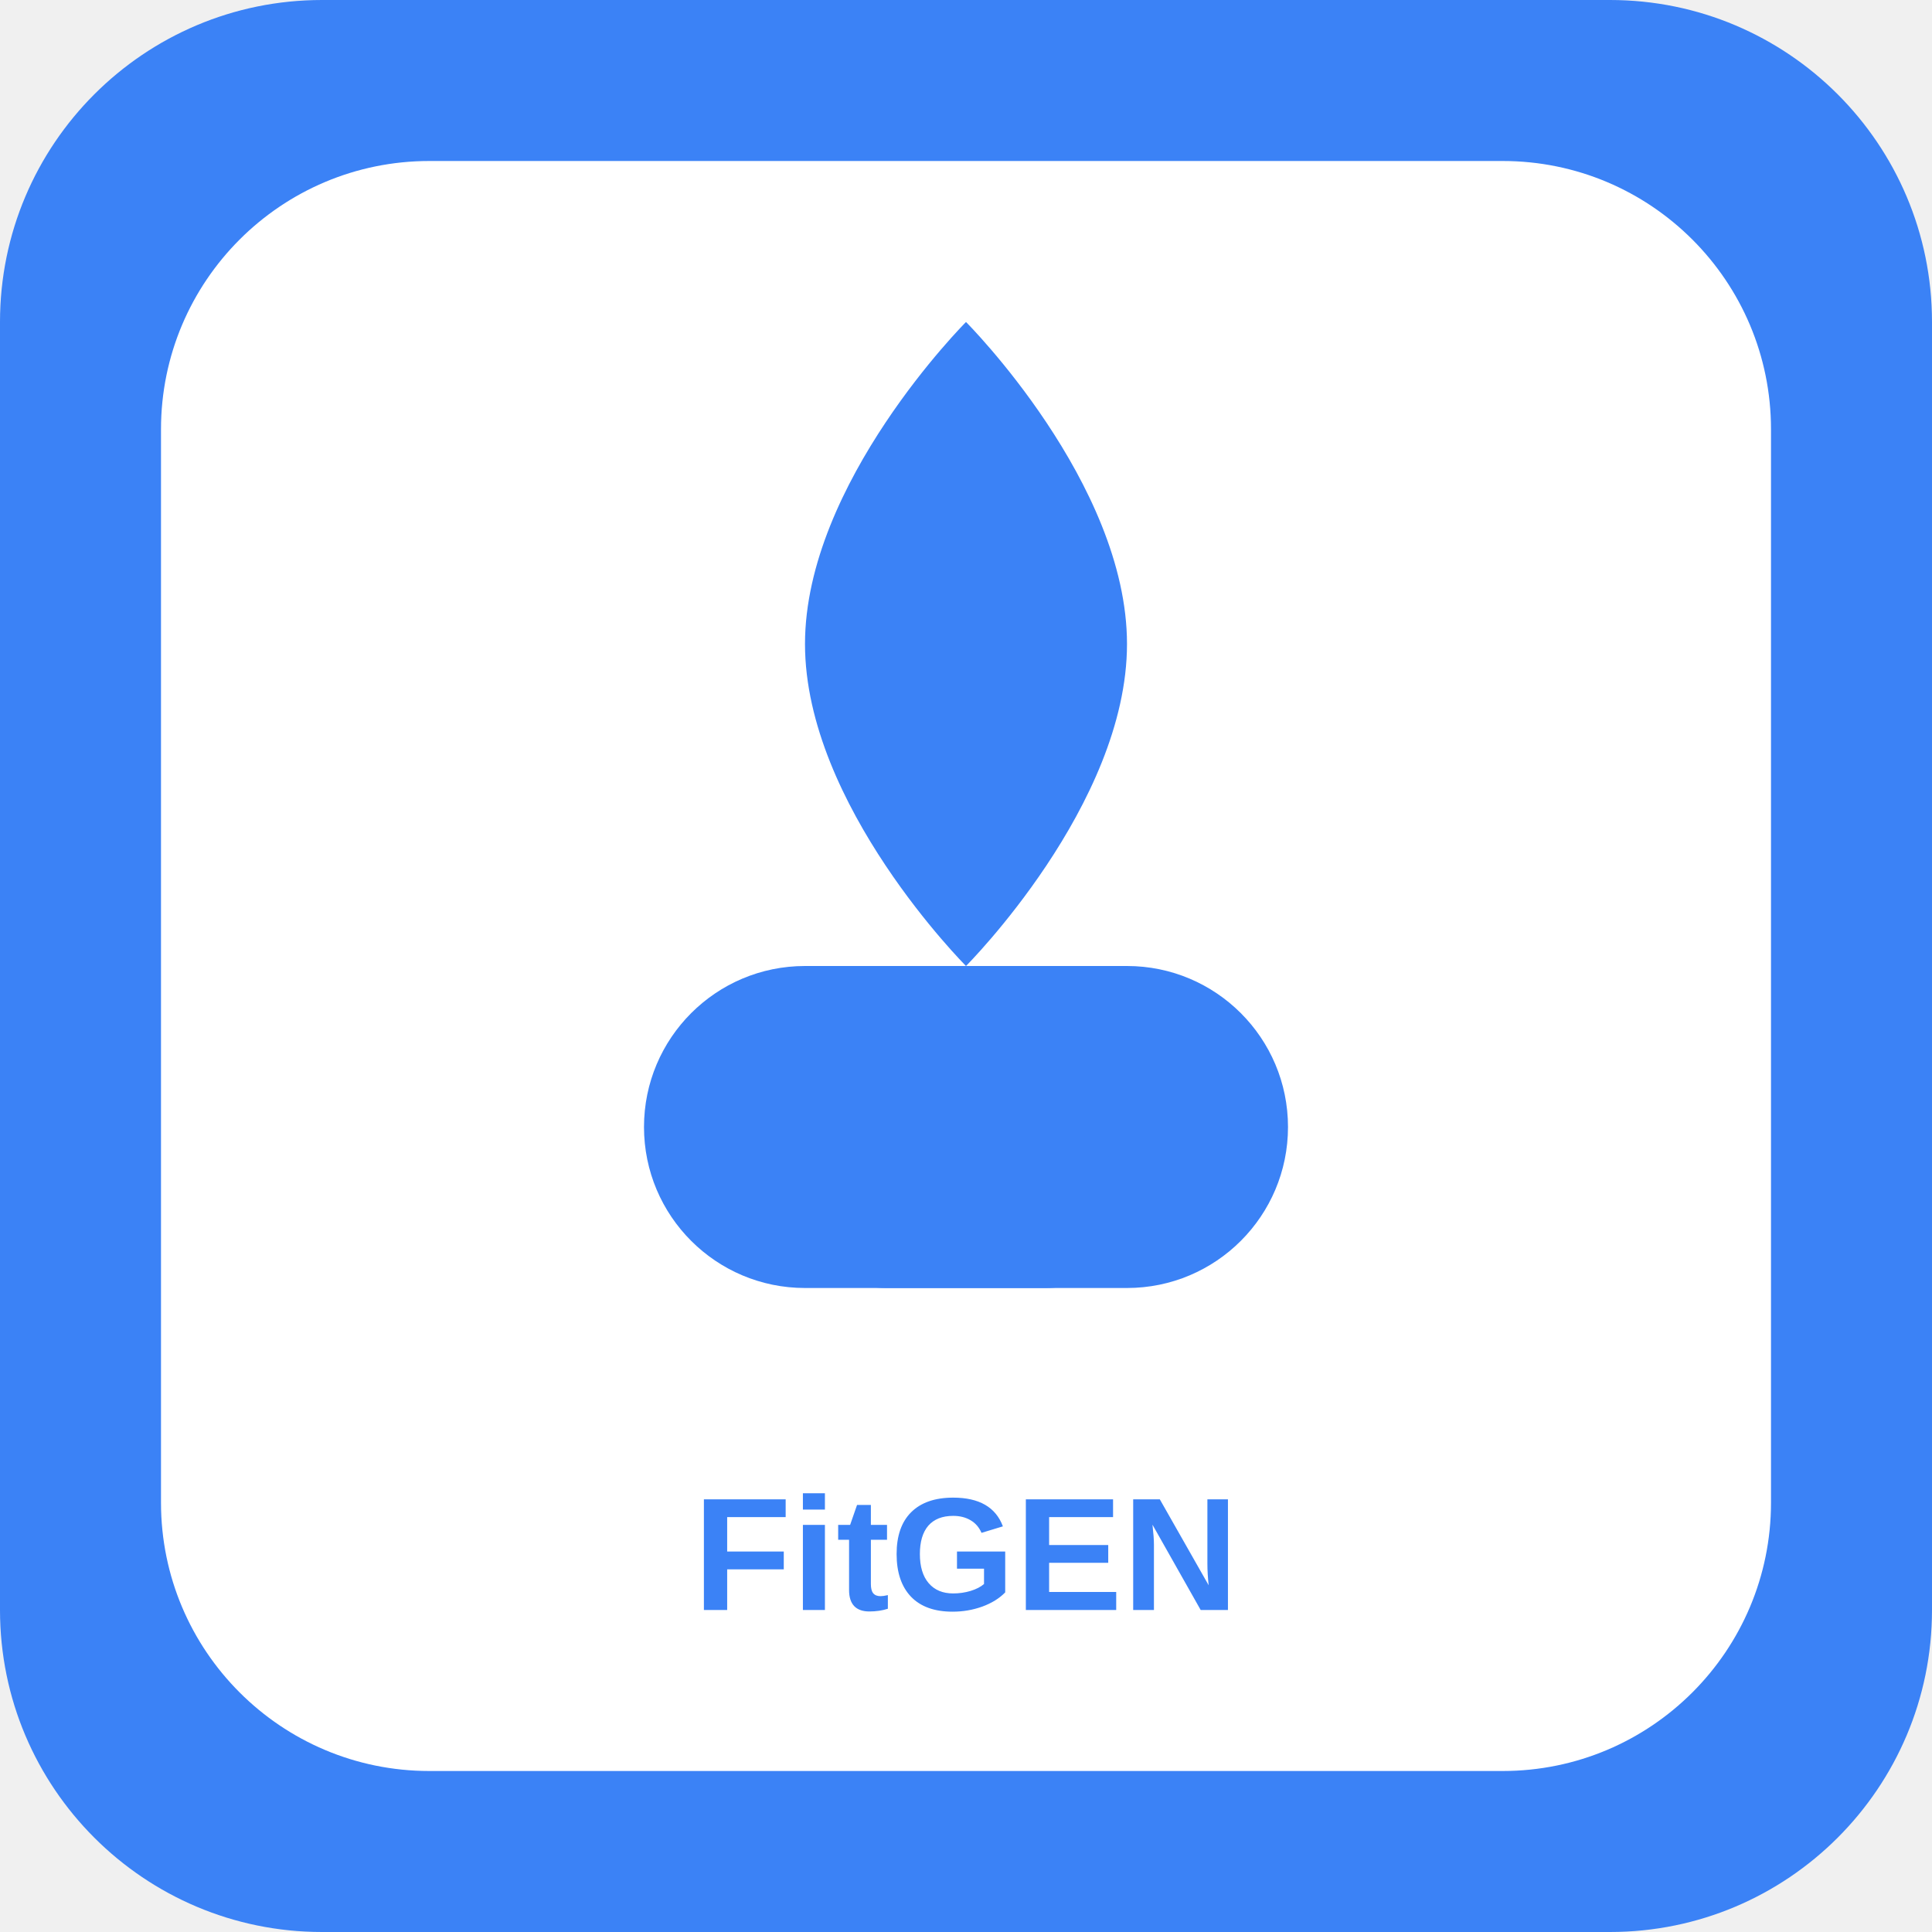
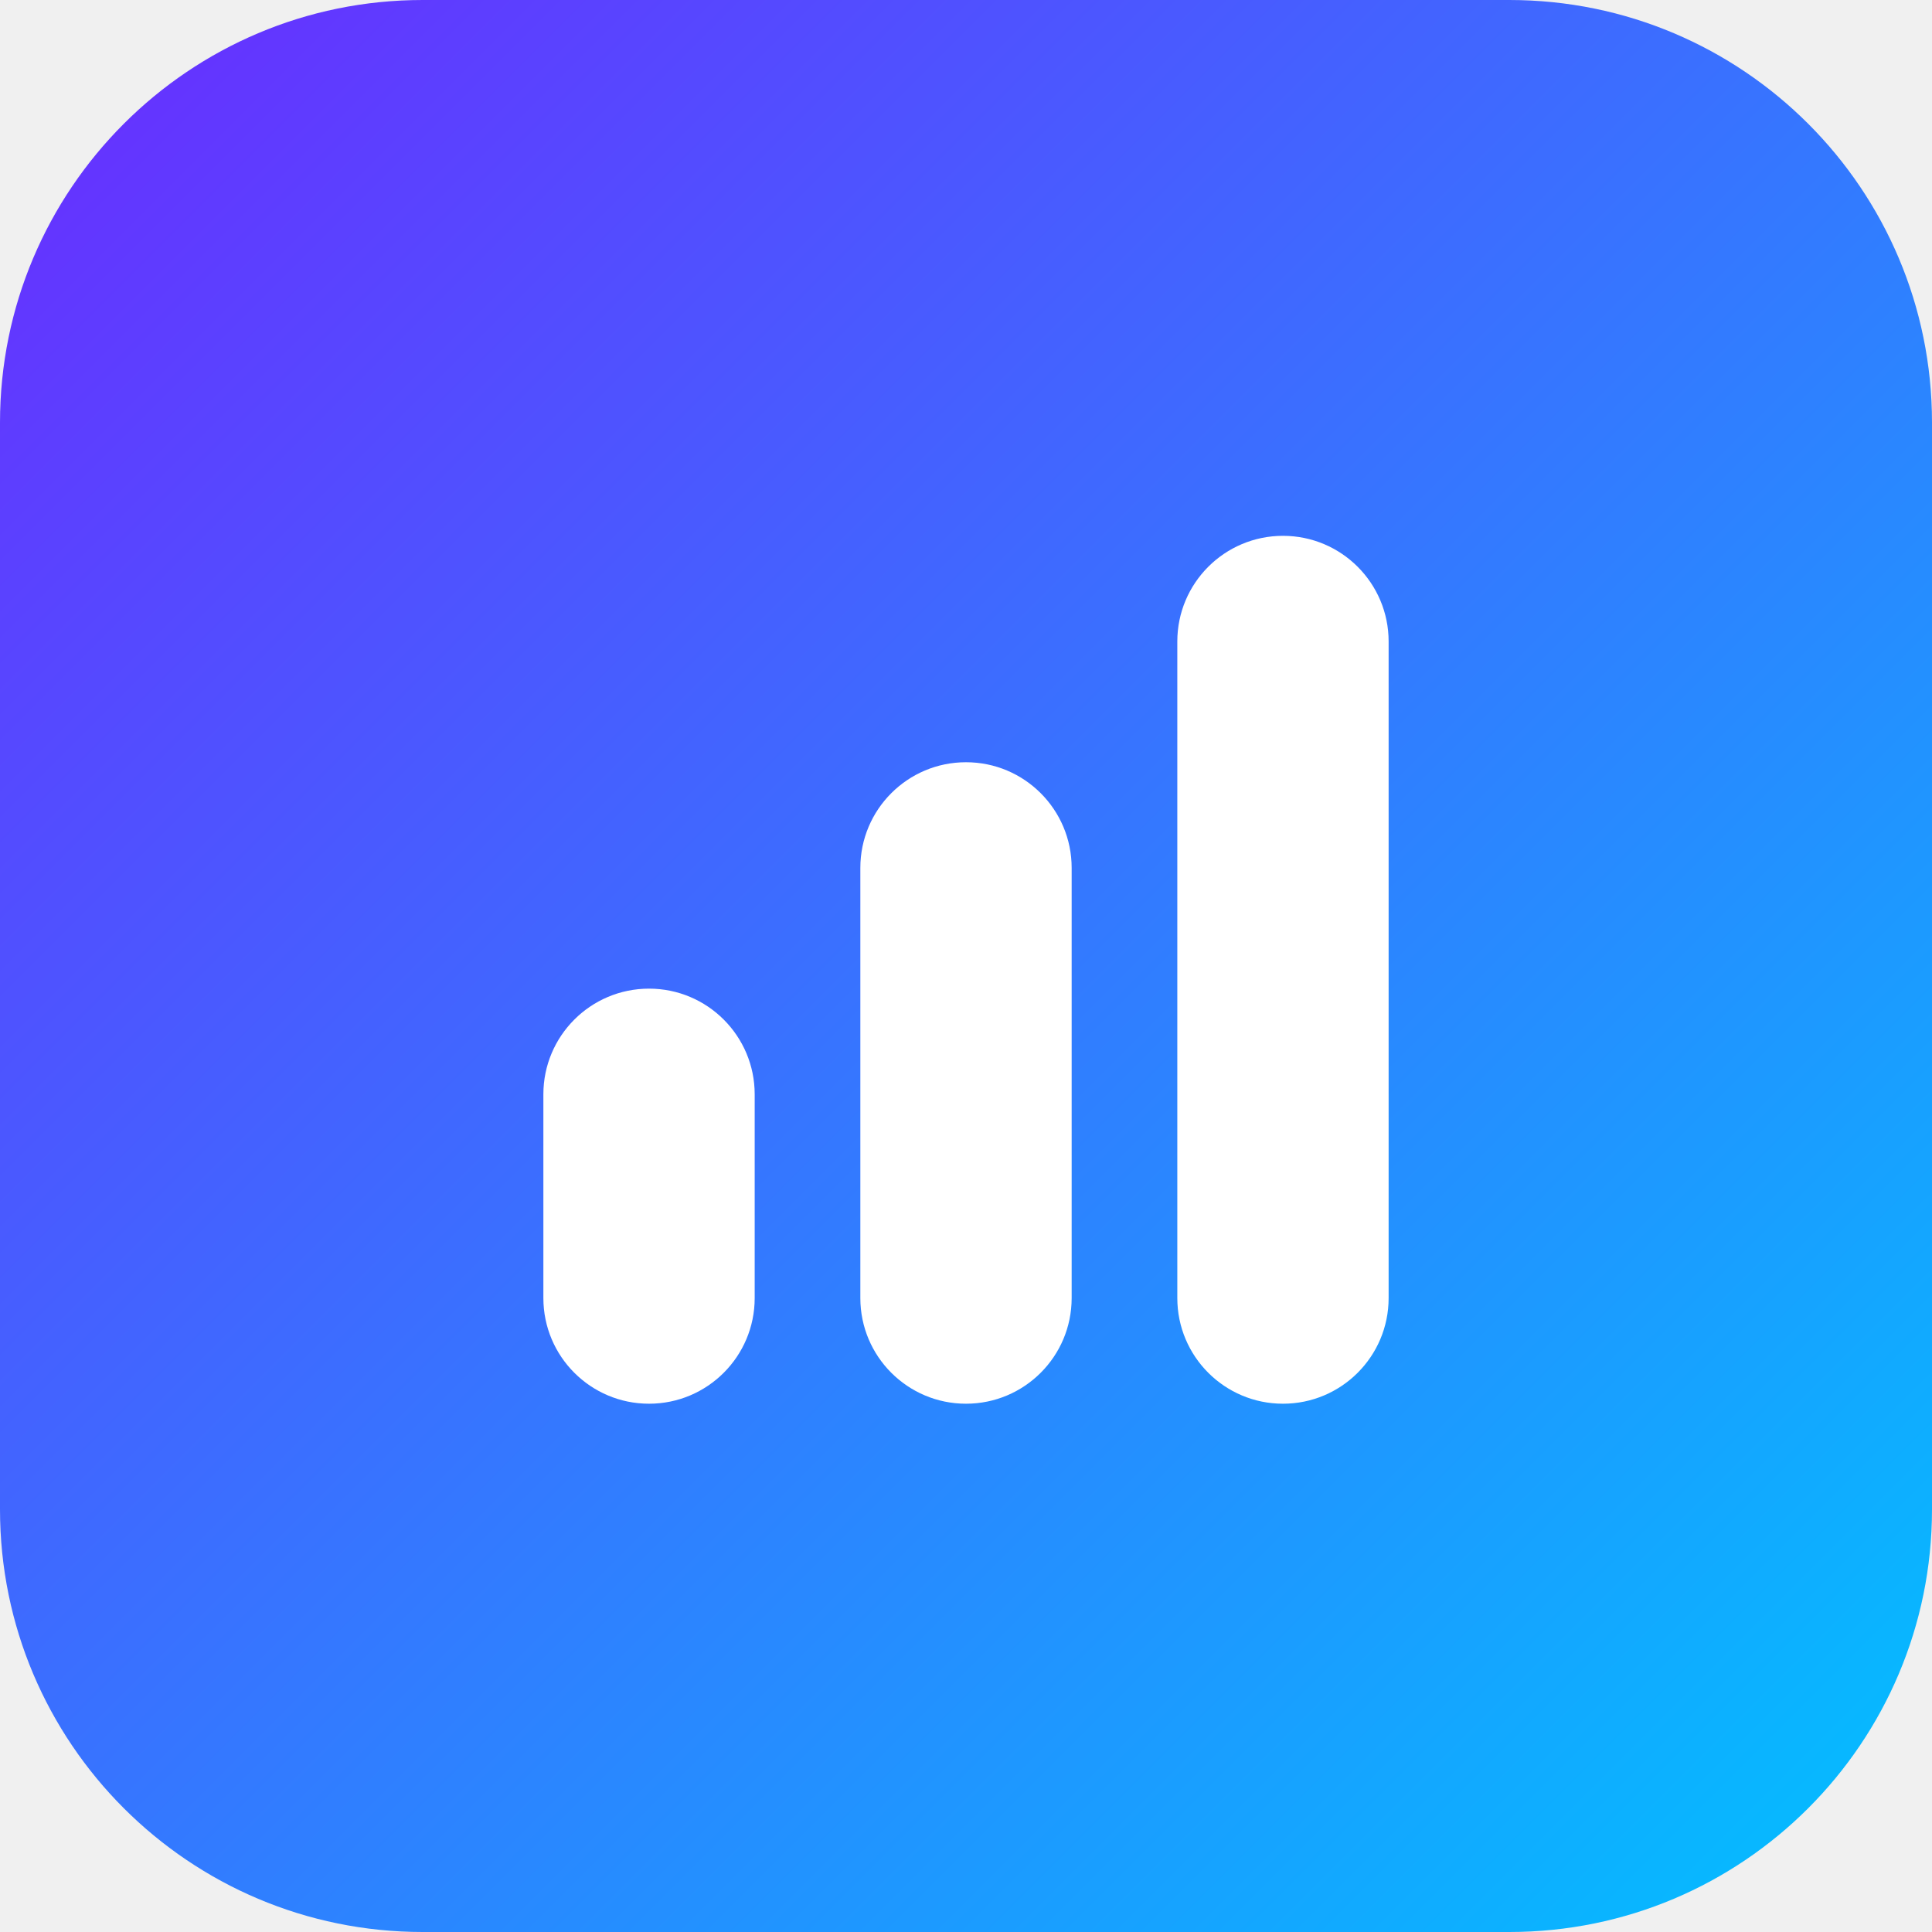
- <svg xmlns="http://www.w3.org/2000/svg" width="144" height="144" viewBox="0 0 144 144" fill="none">
-   <rect width="144" height="144" rx="24" fill="#3B82F6" />
-   <rect x="12" y="12" width="120" height="120" rx="20" fill="white" />
-   <path d="M72 24C72 24 60 36 60 48C60 60 72 72 72 72C72 72 84 60 84 48C84 36 72 24 72 24Z" fill="#3B82F6" />
-   <rect x="48" y="72" width="48" height="24" rx="12" fill="#3B82F6" />
-   <rect x="60" y="84" width="24" height="12" rx="6" fill="#3B82F6" />
-   <text x="72" y="120" text-anchor="middle" font-family="Arial, sans-serif" font-size="12" font-weight="bold" fill="#3B82F6">FitGEN</text>
+ <svg xmlns="http://www.w3.org/2000/svg" width="144" height="144" viewBox="0 0 512 512" fill="none">
+   <defs>
+     <linearGradient id="bg" x1="0%" y1="0%" x2="100%" y2="100%">
+       <stop offset="0%" stop-color="#6B2AFF" />
+       <stop offset="100%" stop-color="#00C2FF" />
+     </linearGradient>
+   </defs>
+   <rect width="512" height="512" rx="112" fill="url(#bg)" />
+   <rect x="144" y="262" width="56" height="110" rx="28" fill="white" />
+   <rect x="228" y="202" width="56" height="170" rx="28" fill="white" />
+   <rect x="312" y="142" width="56" height="230" rx="28" fill="white" />
</svg>
